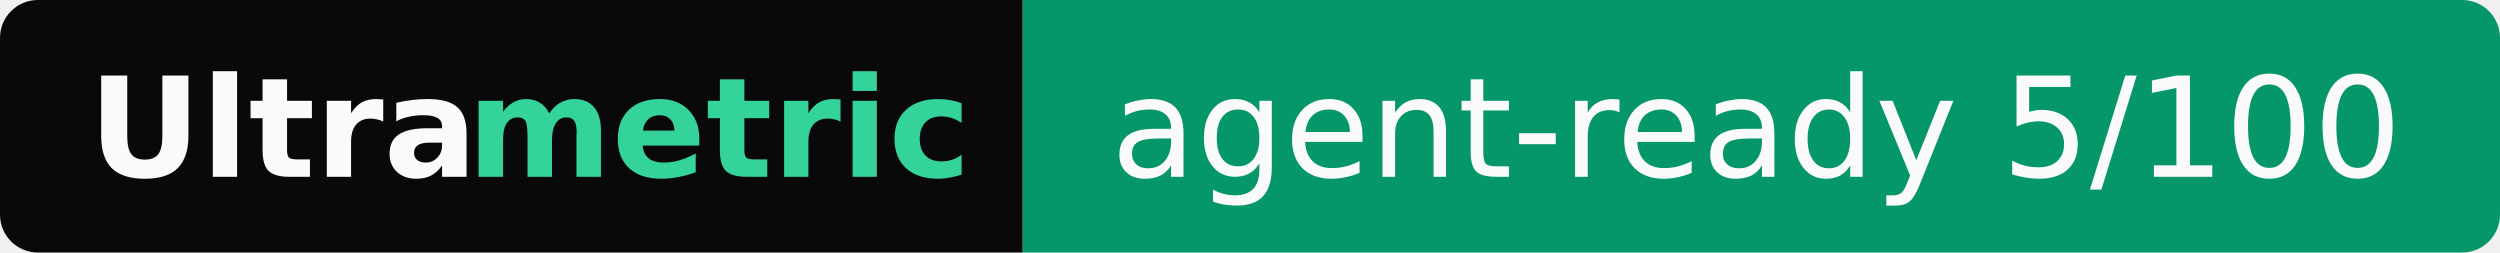
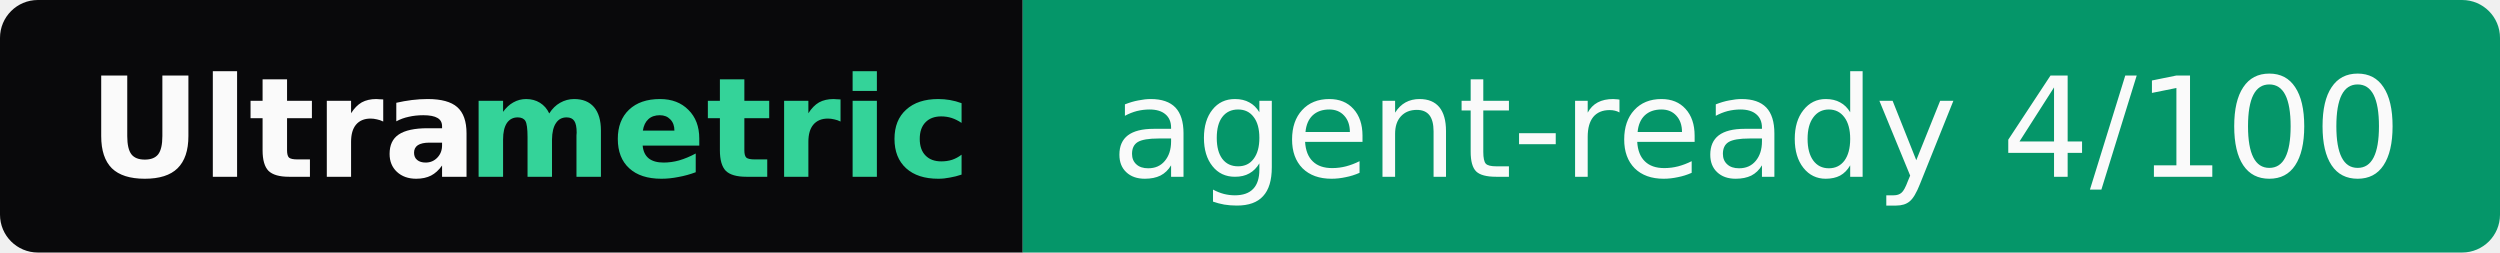
- <svg xmlns="http://www.w3.org/2000/svg" width="198" height="20" role="img" aria-label="Ultrametric: agent-ready 5/100">
+ <svg xmlns="http://www.w3.org/2000/svg" width="198" height="20" role="img" aria-label="Ultrametric: agent-ready 4/100">
  <clipPath id="r">
    <rect width="198" height="20" rx="3" fill="#fff" />
  </clipPath>
  <g clip-path="url(#r)">
    <rect width="81" height="20" fill="#09090b" />
    <rect x="81" width="117" height="20" fill="#059669" />
  </g>
  <g font-family="Verdana,Geneva,DejaVu Sans,sans-serif" font-size="11">
    <text x="7" y="14" textLength="30" font-weight="bold" fill="#fafafa">Ultra</text>
    <text x="37" y="14" textLength="37" font-weight="bold" fill="#34d399">metric</text>
-     <text x="88" y="14" textLength="103" fill="#fafafa">agent-ready 5/100</text>
+     <text x="88" y="14" textLength="103" fill="#fafafa">agent-ready 4/100</text>
  </g>
</svg>
